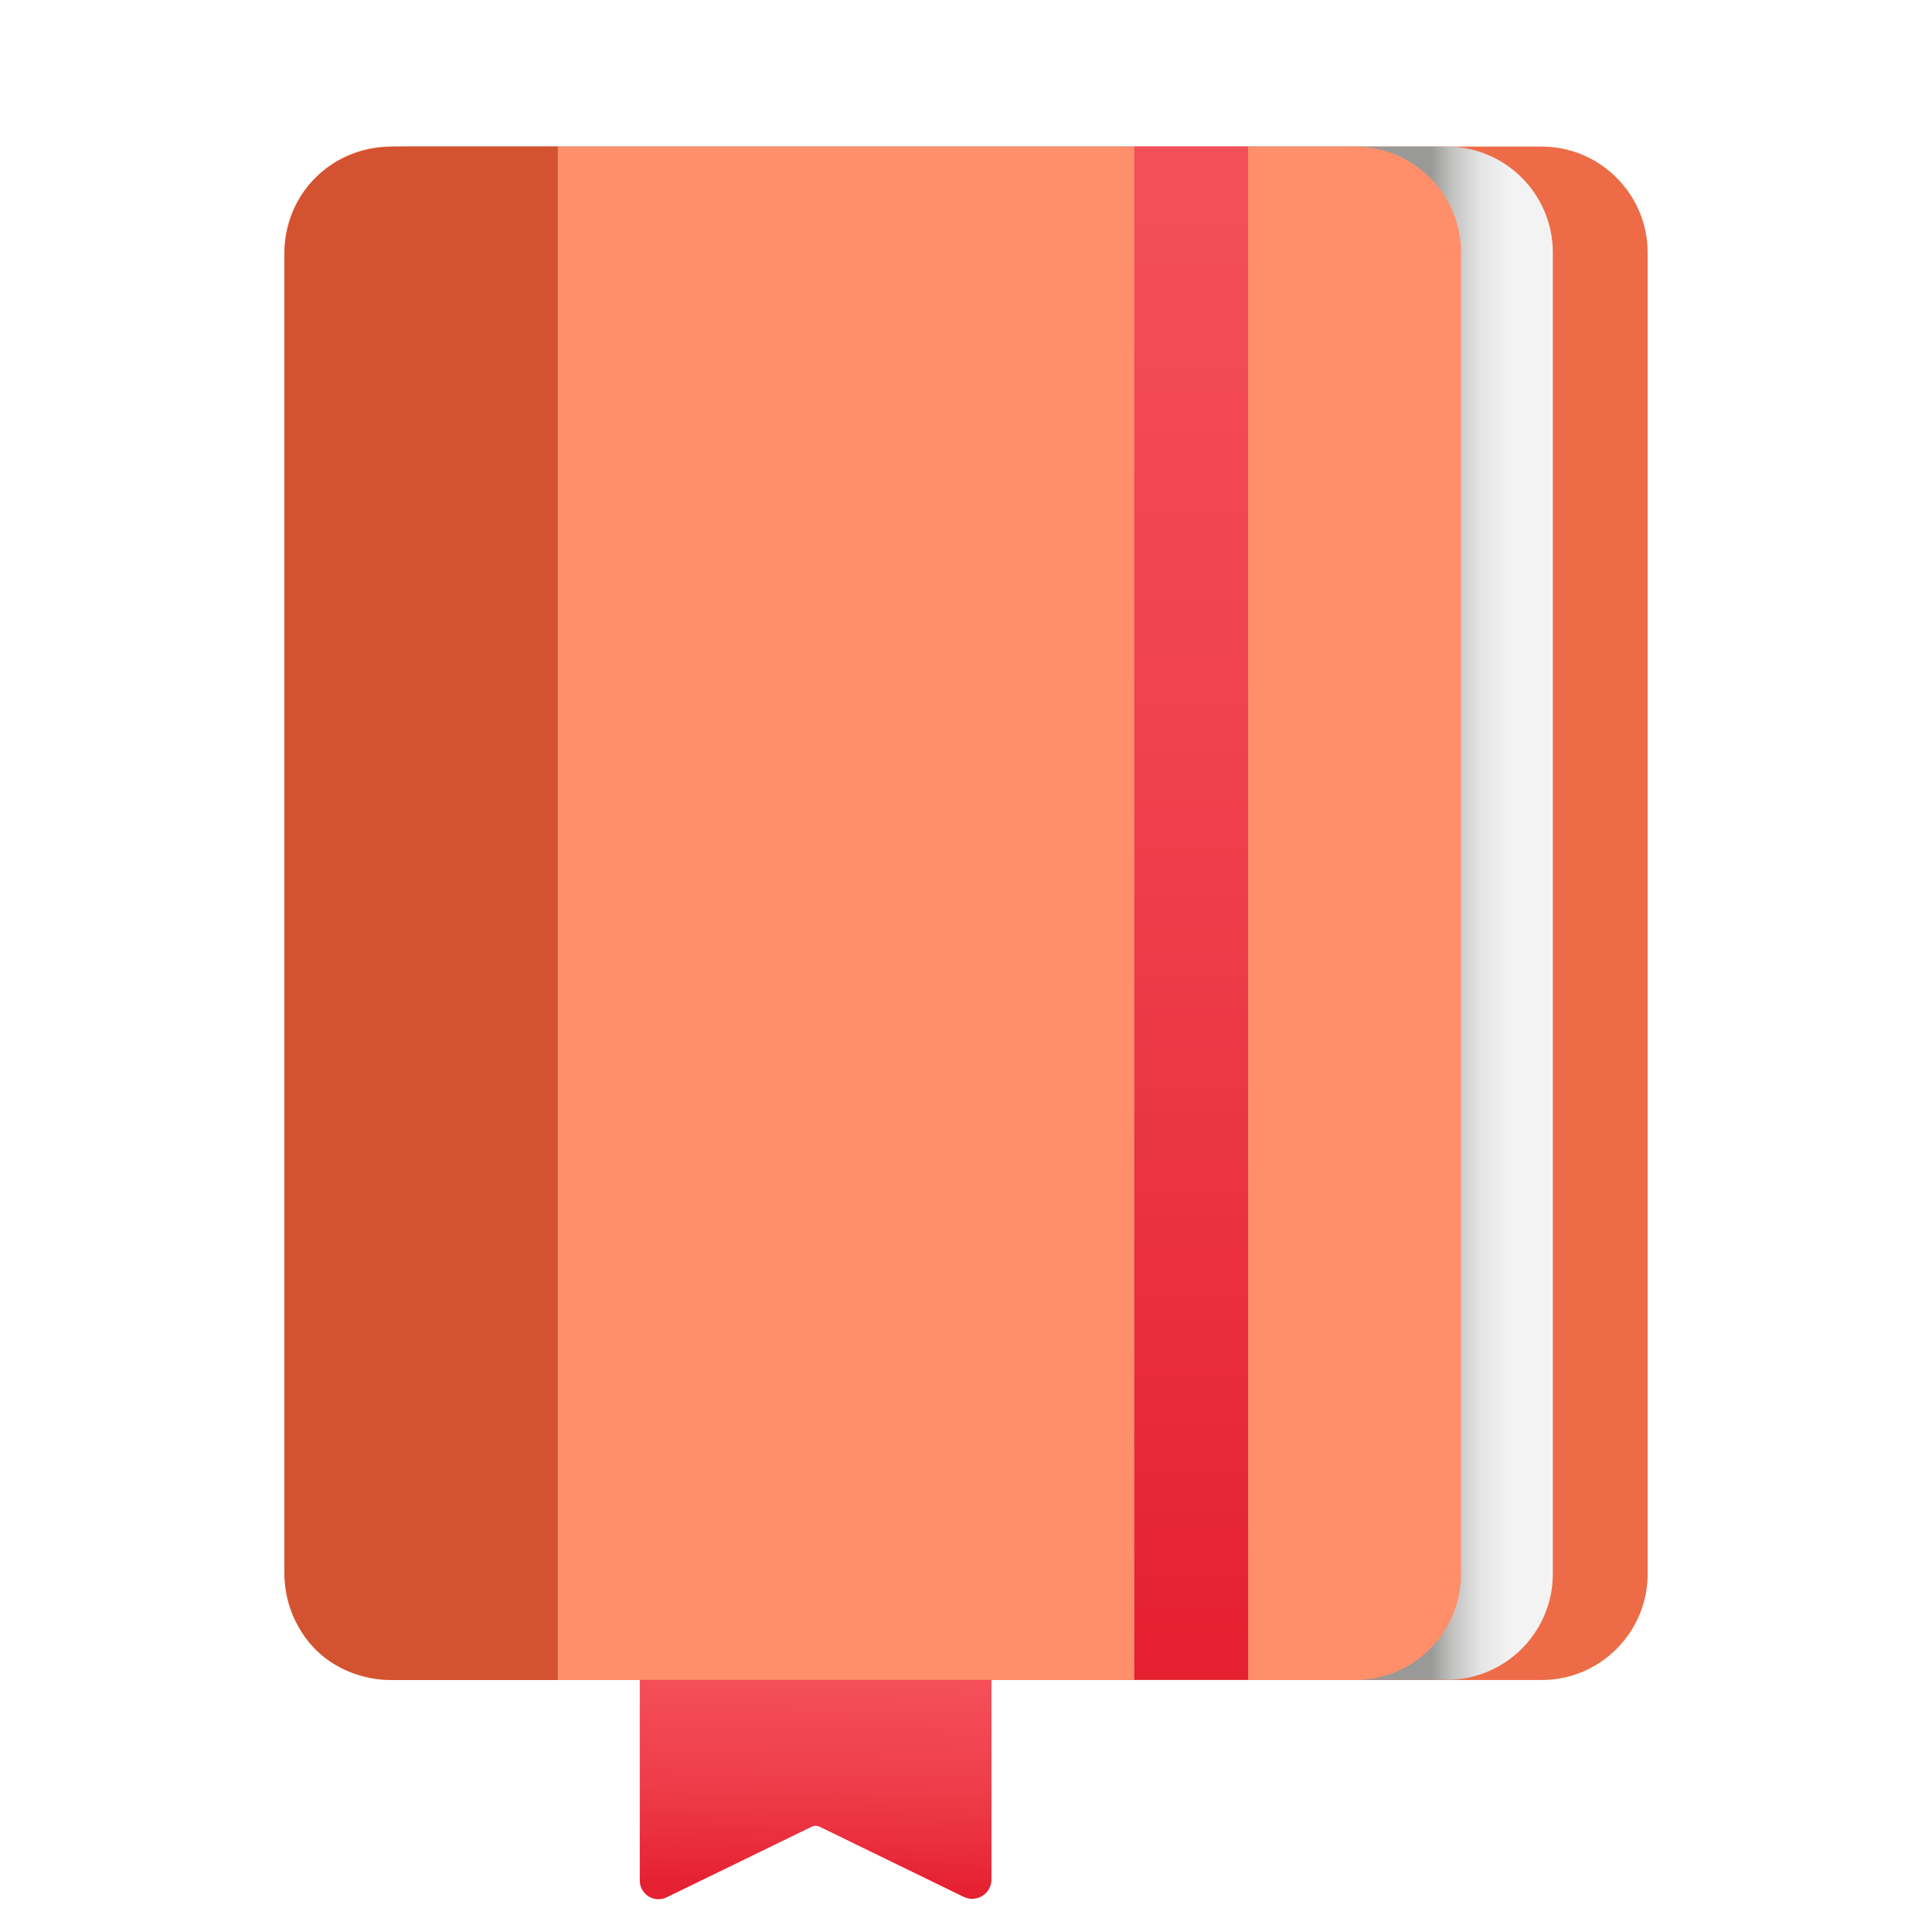
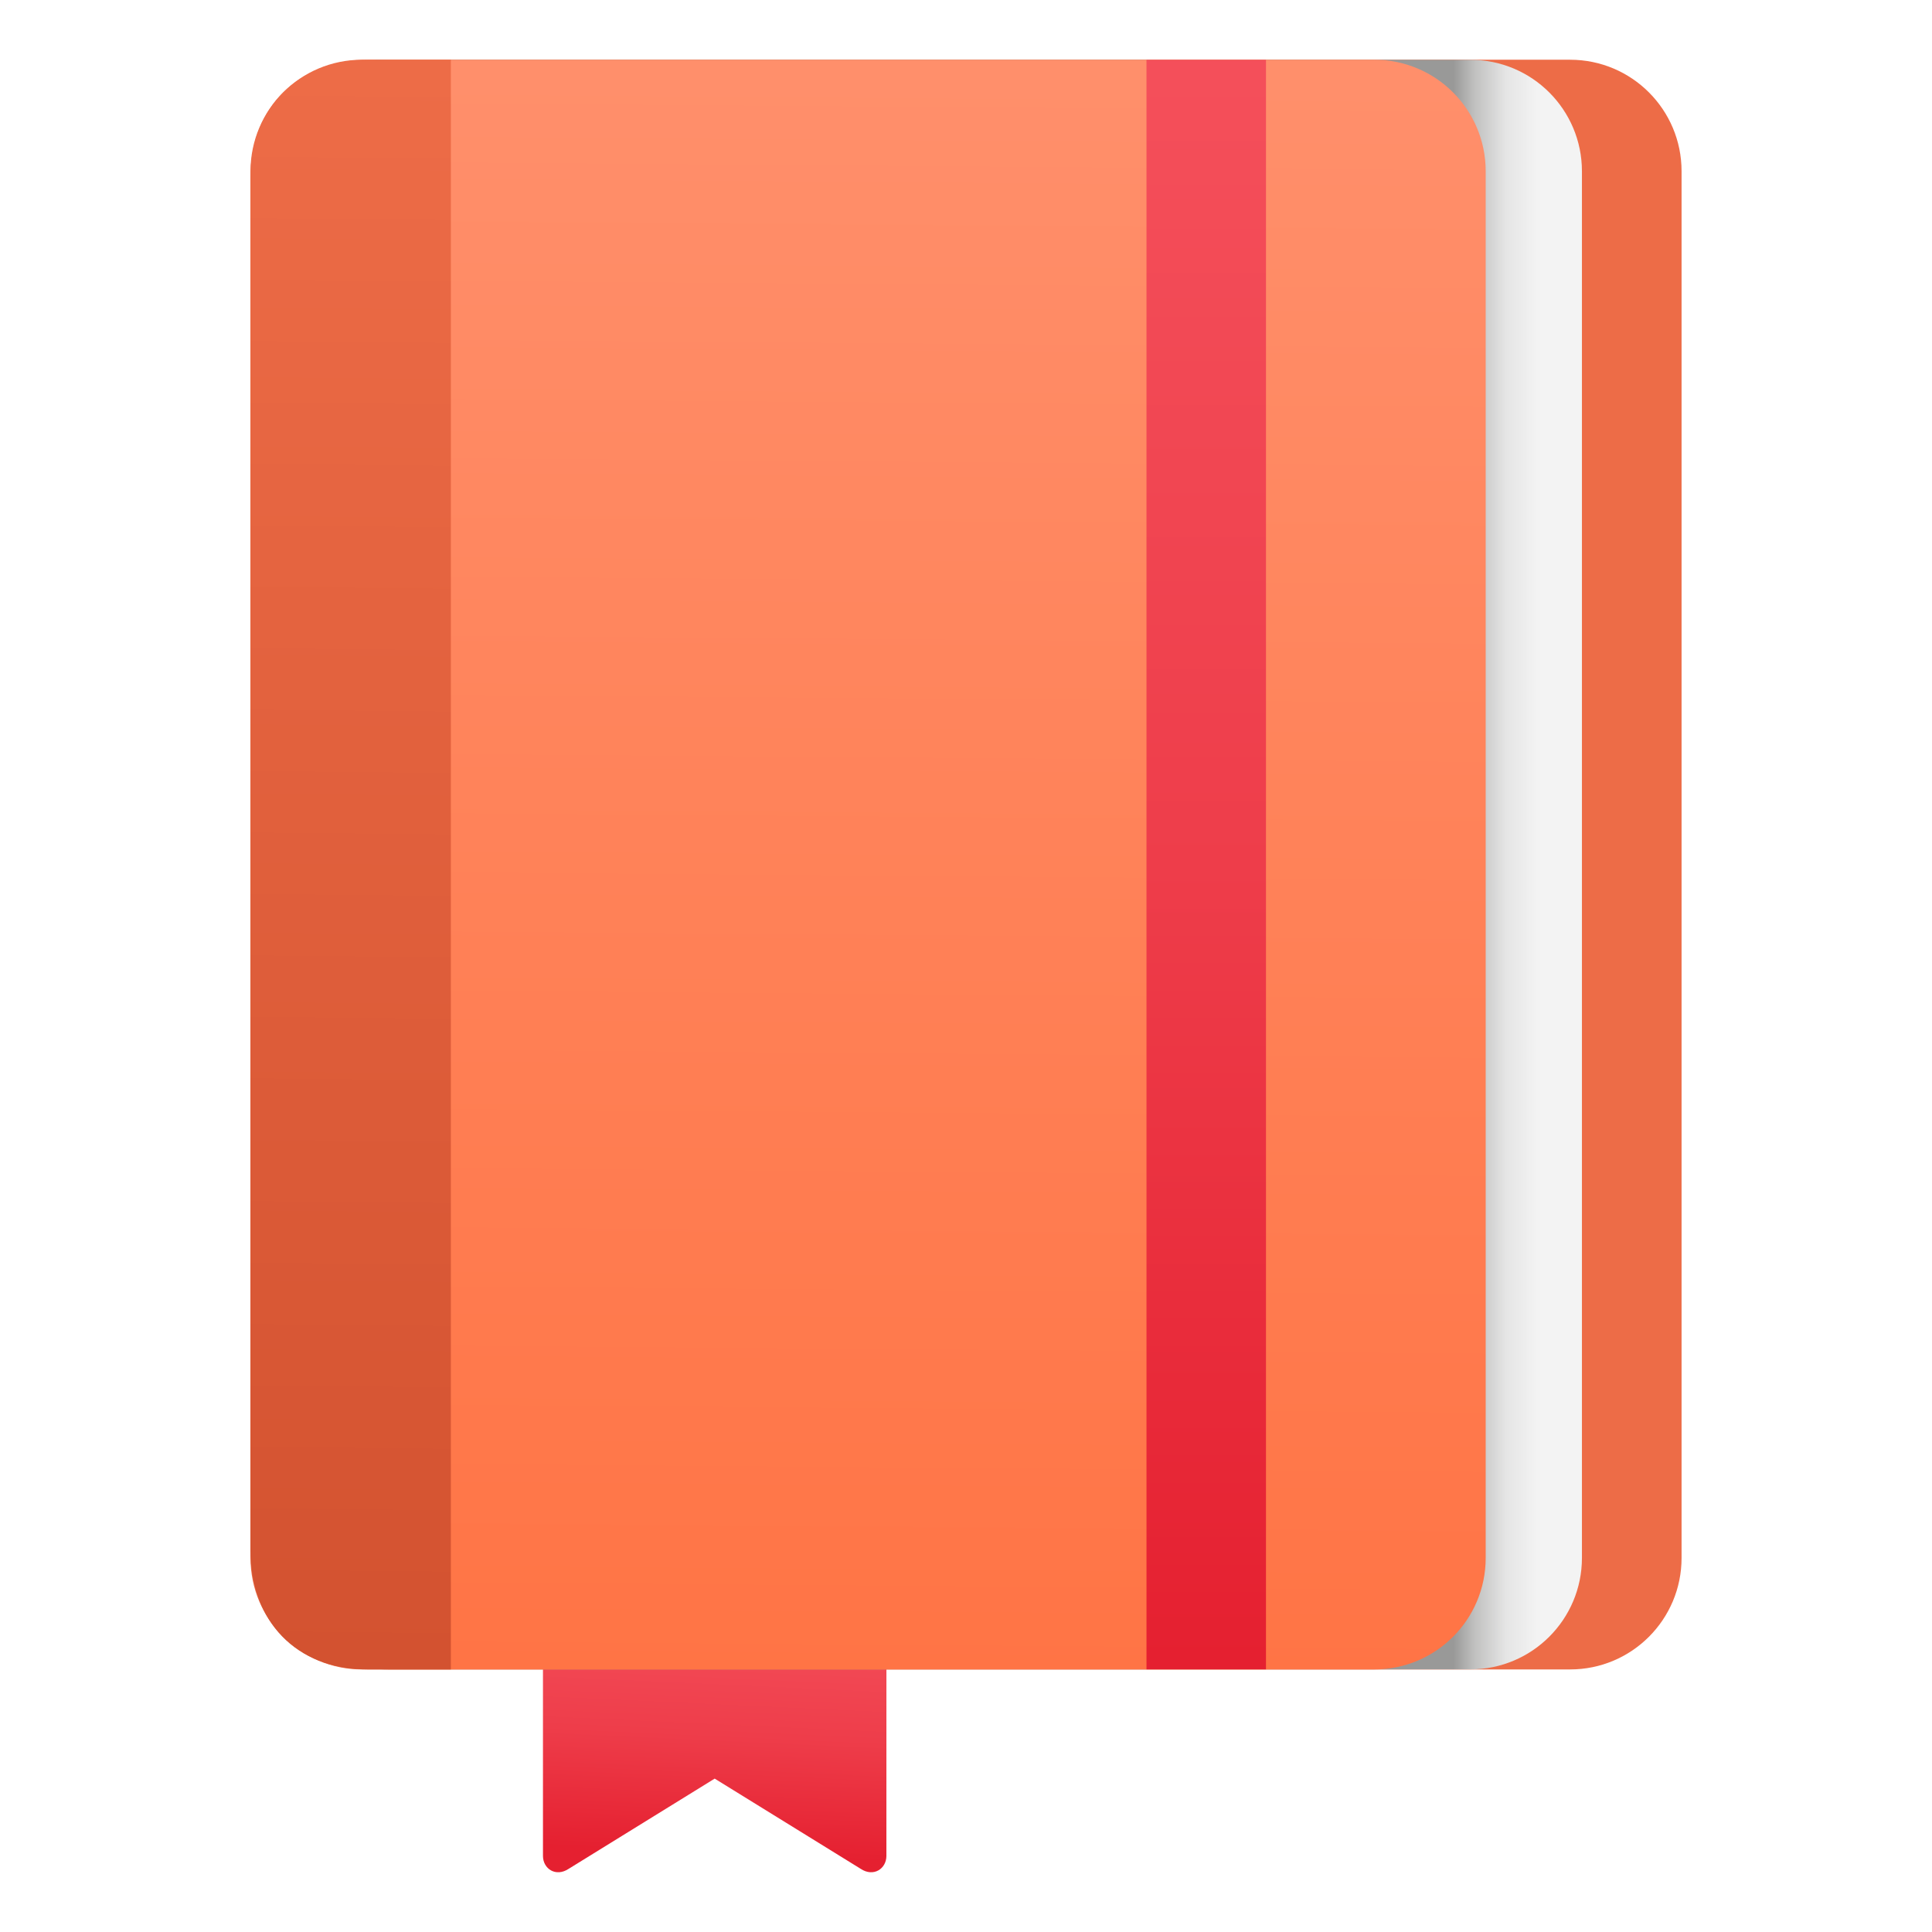
- <svg xmlns="http://www.w3.org/2000/svg" xmlns:xlink="http://www.w3.org/1999/xlink" height="24" viewBox="0 0 24 24" width="24">
+ <svg xmlns="http://www.w3.org/2000/svg" xmlns:xlink="http://www.w3.org/1999/xlink" height="24" viewBox="0 0 24 24" width="24" version="1.1" id="svg11">
+   <defs id="defs11">
+     <linearGradient xlink:href="#linearGradient1" id="linearGradient5" x1="106.631" y1="134.631" x2="105.319" y2="134.631" gradientUnits="userSpaceOnUse" gradientTransform="matrix(1.160121,0,0,1.160121,-104.2541,-144.3117)" />
+     <linearGradient id="linearGradient1">
+       <stop style="stop-color:#f3f3f3;stop-opacity:1;" offset="0.344" id="stop3-4" />
+       <stop style="stop-color:#e5e5e5;stop-opacity:1;" offset="0.59" id="stop4-8" />
+       <stop style="stop-color:#c1c1c0;stop-opacity:1;" offset="0.831" id="stop5-6" />
+       <stop style="stop-color:#999998;stop-opacity:1;" offset="1" id="stop2-7" />
+     </linearGradient>
+     <linearGradient xlink:href="#linearGradient11" id="linearGradient12" x1="99.637" y1="126.161" x2="99.512" y2="142.466" gradientUnits="userSpaceOnUse" gradientTransform="matrix(1.160121,0,0,1.160121,-104.2541,-144.3117)" />
+     <linearGradient id="linearGradient11">
+       <stop style="stop-color:#ff8f6b;stop-opacity:1;" offset="0" id="stop11" />
+       <stop style="stop-color:#ff7445;stop-opacity:1;" offset="1" id="stop12" />
+     </linearGradient>
+     <linearGradient xlink:href="#linearGradient2" id="linearGradient10" x1="94.569" y1="126.047" x2="94.411" y2="142.352" gradientUnits="userSpaceOnUse" gradientTransform="matrix(1.160121,0,0,1.160121,-104.2541,-144.3117)" />
+     <linearGradient id="linearGradient2">
+       <stop style="stop-color:#ed6c47;stop-opacity:1;" offset="0" id="stop9" />
+       <stop style="stop-color:#d35230;stop-opacity:1;" offset="1" id="stop10" />
+     </linearGradient>
+     <linearGradient xlink:href="#a" id="linearGradient14" x1="8.427" y1="23.752" x2="8.557" y2="20.925" gradientUnits="userSpaceOnUse" gradientTransform="translate(0.736369,-0.6731523)" />
+     <linearGradient id="linearGradient15" gradientUnits="userSpaceOnUse" x1="102.771" x2="102.771" xlink:href="#a" y1="142.324" y2="126.137" gradientTransform="translate(-0.2675903,-0.2675903)" />
+     <linearGradient id="linearGradient16">
+       <stop offset="0" stop-color="#e52030" id="stop1-6" />
+       <stop offset=".5" stop-color="#ee3d4a" id="stop2-1" />
+       <stop offset="1" stop-color="#f44f5a" id="stop3-1" />
+     </linearGradient>
+     <linearGradient xlink:href="#a" id="linearGradient17" gradientUnits="userSpaceOnUse" gradientTransform="matrix(1.160121,0,0,1.160121,-104.2092,-144.3117)" x1="102.771" y1="142.324" x2="102.771" y2="126.137" />
+   </defs>
  <linearGradient id="a">
-     <stop offset="0" stop-color="#e52030" />
-     <stop offset=".5" stop-color="#ee3d4a" />
-     <stop offset="1" stop-color="#f44f5a" />
+     <stop offset="0" stop-color="#e52030" id="stop1" />
+     <stop offset=".5" stop-color="#ee3d4a" id="stop2" />
+     <stop offset="1" stop-color="#f44f5a" id="stop3" />
  </linearGradient>
  <linearGradient id="b" gradientUnits="userSpaceOnUse" x1="106.631" x2="105.319" y1="134.631" y2="134.631">
-     <stop offset=".344" stop-color="#f3f3f3" />
-     <stop offset=".59" stop-color="#e5e5e5" />
-     <stop offset=".831" stop-color="#c1c1c0" />
-     <stop offset="1" stop-color="#999998" />
+     <stop offset=".344" stop-color="#f3f3f3" id="stop4" />
+     <stop offset=".59" stop-color="#e5e5e5" id="stop5" />
+     <stop offset=".831" stop-color="#c1c1c0" id="stop6" />
+     <stop offset="1" stop-color="#999998" id="stop7" />
  </linearGradient>
-   <linearGradient id="c" gradientUnits="userSpaceOnUse" x1="102.771" x2="102.771" xlink:href="#a" y1="142.324" y2="126.137" />
+   <linearGradient id="c" gradientUnits="userSpaceOnUse" x1="102.771" x2="102.771" xlink:href="#a" y1="142.324" y2="126.137" gradientTransform="translate(-0.2675903,-0.2675903)" />
  <linearGradient id="d" gradientUnits="userSpaceOnUse" x1="97.668" x2="97.721" xlink:href="#a" y1="144.71" y2="142.467" />
-   <g transform="matrix(1.160121 0 0 1.160121 -104.4111 -144.3428)">
-     <rect fill="#ed6c47" height="16.42" ry="1.137" stroke-width=".096" width="14.598" x="93.045" y="125.99" />
-     <rect fill="url(#b)" height="16.418" ry="1.137" stroke-width=".092" width="13.362" x="93.266" y="125.99" />
-     <rect fill="#ff8f6b" height="16.42" ry="1.137" stroke-width=".088" width="12.331" x="93.314" y="125.99" />
-     <path d="m94.24 125.99h1.733v16.42h-1.733c-.734 0-1.195-.497-1.195-1.219v-14.001c0-.753.539-1.2 1.195-1.2z" fill="#d35230" stroke-width=".088" />
-     <path d="m102.146 125.99h1.219v16.418h-1.219z" fill="url(#c)" stroke-width=".088" />
-     <path d="m95.834 142.449h3.766v2.137a.207.207 147.984 0 1 -.298.186l-1.542-.751a.097.097 0 0 0 -.085 0l-1.553.756a.2.2 32.016 0 1 -.288-.18z" fill="url(#d)" stroke-width=".098" transform="translate(1.016696 -.040229)" />
+   <g id="g17" transform="matrix(1.04973,0,0,1.04973,-0.7616499,-1.201014)">
+     <path style="fill:url(#linearGradient14);stroke-width:0.508" d="M 11.216,15.181 H 7.151 v 7.926 c 0,0.152 0.152,0.254 0.305,0.152 l 1.727,-1.067 1.727,1.067 c 0.152,0.102 0.305,0 0.305,-0.152 z" id="path9-7" />
+     <rect style="display:inline;fill:#ed6c47;fill-opacity:1;stroke-width:0.112" id="rect1" width="16.935" height="19.049" x="3.69" y="1.851" ry="1.319" />
+     <rect style="display:inline;fill:url(#linearGradient5);stroke-width:0.107" id="rect1-4" width="15.501" height="19.047" x="3.945" y="1.852" ry="1.319" />
+     <rect style="display:inline;fill:url(#linearGradient12);fill-opacity:1;stroke-width:0.103" id="rect1-8" width="14.306" height="19.049" x="4.001" y="1.851" ry="1.319" />
+     <path d="m 14.293,1.852 h 1.414 V 20.899 h -1.414 z" fill="url(#c)" stroke-width="0.102" id="path10-9" style="fill:url(#linearGradient17)" />
+     <path id="rect1-8-9" d="M 5.075,1.851 H 6.061 V 20.9 H 5.075 c -0.851,0 -1.386,-0.576 -1.386,-1.414 V 3.243 c 0,-0.874 0.625,-1.392 1.386,-1.392 z" style="display:inline;fill:url(#linearGradient10);stroke-width:0.103" />
  </g>
</svg>
